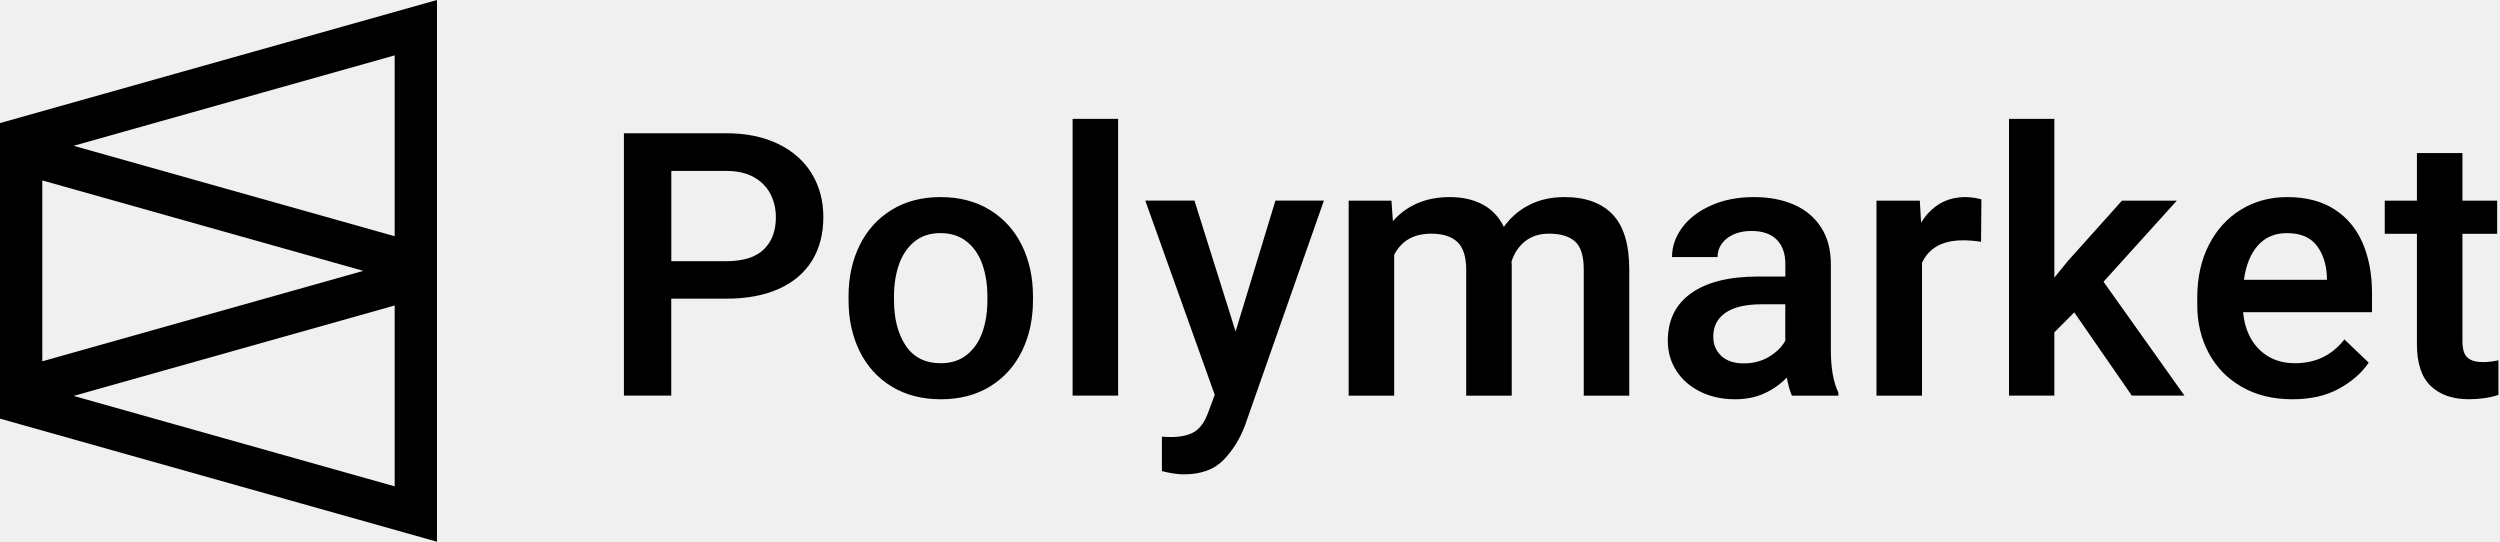
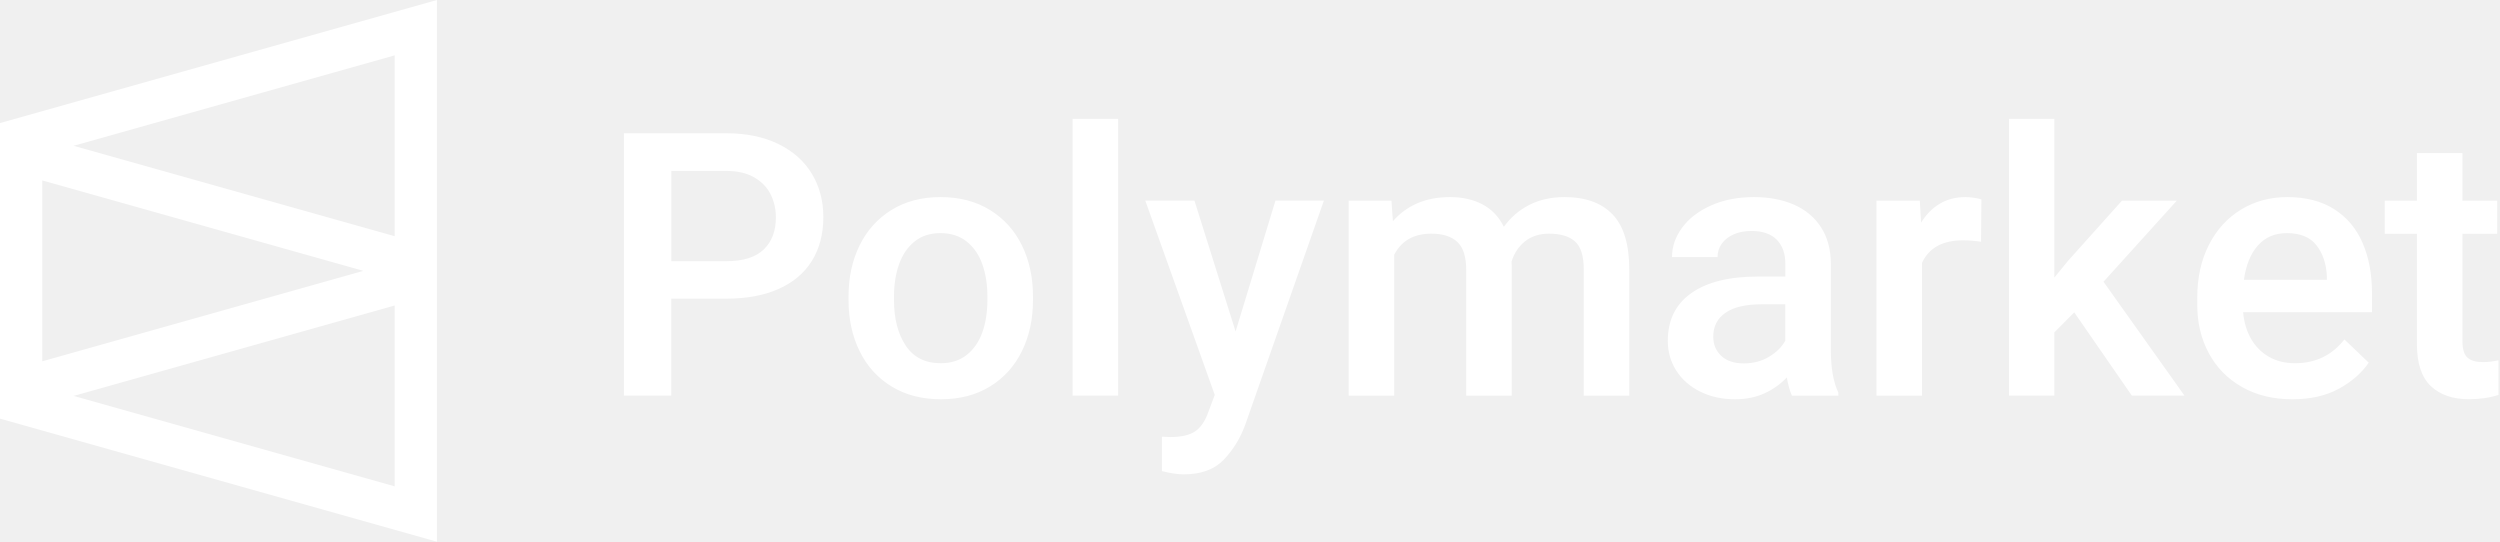
<svg xmlns="http://www.w3.org/2000/svg" width="923" height="200" viewBox="0 0 923 200" fill="none">
-   <g clip-path="url(#clip0_1956_199)">
-     <path fill-rule="evenodd" clip-rule="evenodd" d="M412.809 146.066V43.878H396.004V146.066H412.809ZM247.825 110.27V146.062H230.346V49.197H268.072C275.496 49.197 281.918 50.516 287.34 53.155C292.761 55.794 296.89 59.453 299.724 64.132C302.559 68.811 303.976 74.145 303.976 80.132C303.976 86.386 302.57 91.775 299.758 96.299C296.946 100.823 292.851 104.282 287.475 106.677C282.098 109.072 275.631 110.27 268.072 110.27H247.825ZM247.851 96.435H268.097C274.351 96.435 278.974 94.993 281.966 92.111C284.958 89.228 286.454 85.28 286.454 80.269C286.454 77.164 285.802 74.314 284.497 71.719C283.192 69.125 281.167 67.04 278.423 65.466C275.678 63.891 272.236 63.104 268.097 63.104H247.851V96.435ZM347.362 147.409C354.336 147.409 360.387 145.834 365.516 142.685C370.646 139.536 374.571 135.19 377.293 129.646C380.015 124.102 381.376 117.826 381.376 110.818V109.421C381.376 102.413 380.015 96.137 377.293 90.593C374.571 85.049 370.634 80.692 365.483 77.52C360.331 74.349 354.246 72.764 347.227 72.764C340.298 72.764 334.269 74.349 329.14 77.52C324.011 80.692 320.085 85.049 317.363 90.593C314.641 96.137 313.28 102.413 313.28 109.421V110.818C313.28 117.826 314.641 124.102 317.363 129.646C320.085 135.19 324.022 139.536 329.174 142.685C334.325 145.834 340.388 147.409 347.362 147.409ZM334.381 127.58C337.26 131.927 341.58 134.1 347.339 134.1C351.163 134.1 354.369 133.069 356.956 131.006C359.543 128.944 361.455 126.161 362.692 122.657C363.93 119.153 364.548 115.206 364.548 110.815V109.418C364.548 105.071 363.93 101.135 362.692 97.609C361.455 94.083 359.532 91.278 356.922 89.193C354.312 87.108 351.073 86.066 347.204 86.066C343.379 86.066 340.185 87.108 337.62 89.193C335.056 91.278 333.155 94.083 331.917 97.609C330.68 101.135 330.062 105.071 330.062 109.418V110.815C330.062 117.645 331.501 123.233 334.381 127.58ZM451.76 169.775C448.318 173.345 443.402 175.13 437.013 175.13C434.809 175.13 432.132 174.731 428.982 173.933V161.226L432.087 161.359C436.091 161.359 439.139 160.66 441.231 159.263C443.324 157.866 444.977 155.415 446.192 151.912L448.487 145.791L422.841 74.073H440.995L456.18 122.373L470.893 74.073H488.777L459.69 156.968C457.845 161.935 455.202 166.204 451.76 169.775ZM514.733 146.078V94.053C517.433 88.864 522 86.269 528.434 86.269C532.663 86.269 535.869 87.289 538.051 89.329C540.233 91.37 541.324 94.807 541.324 99.641V146.078H558.129V98.111L558.061 96.581C559.051 93.432 560.727 90.926 563.089 89.063C565.451 87.2 568.387 86.269 571.896 86.269C576.171 86.269 579.376 87.234 581.513 89.163C583.651 91.092 584.719 94.519 584.719 99.442V146.078H601.524V99.508C601.524 90.239 599.477 83.464 595.382 79.184C591.288 74.904 585.371 72.764 577.633 72.764C572.729 72.764 568.387 73.728 564.607 75.658C560.828 77.587 557.701 80.281 555.227 83.741C553.382 80.015 550.75 77.254 547.33 75.458C543.911 73.662 539.907 72.764 535.317 72.764C530.818 72.764 526.803 73.529 523.271 75.059C519.739 76.589 516.736 78.796 514.261 81.678L513.721 74.094H497.929V146.078H514.733ZM651.455 145.213C648.261 146.677 644.639 147.409 640.59 147.409C635.821 147.409 631.546 146.478 627.767 144.615C623.988 142.752 621.041 140.179 618.926 136.897C616.811 133.615 615.754 129.934 615.754 125.854C615.754 118.181 618.645 112.304 624.426 108.223C630.208 104.143 638.408 102.103 649.026 102.103H659.149V97.446C659.149 93.632 658.092 90.649 655.977 88.498C653.862 86.347 650.736 85.271 646.596 85.271C644.122 85.271 641.94 85.692 640.05 86.535C638.16 87.378 636.698 88.531 635.663 89.995C634.628 91.458 634.111 93.099 634.111 94.918H617.306C617.306 91.059 618.555 87.433 621.052 84.04C623.549 80.647 627.103 77.92 631.715 75.857C636.327 73.795 641.602 72.764 647.541 72.764C653.12 72.764 658.047 73.695 662.321 75.558C666.595 77.421 669.936 80.215 672.343 83.941C674.75 87.666 675.954 92.212 675.954 97.579V129.313C675.954 135.877 676.876 141.089 678.721 144.947V146.078H661.579C660.859 144.526 660.229 142.286 659.689 139.359C657.394 141.798 654.65 143.75 651.455 145.213ZM643.806 134.166C640.251 134.166 637.484 133.246 635.505 131.405C633.525 129.565 632.535 127.181 632.535 124.254C632.535 120.484 634.042 117.556 637.057 115.472C640.071 113.387 644.503 112.345 650.352 112.345H659.126V125.784C657.866 128.09 655.875 130.064 653.153 131.705C650.431 133.346 647.315 134.166 643.806 134.166ZM709.603 97.047V146.078H692.798V74.094H708.793L709.265 82.211C711.11 79.195 713.404 76.866 716.149 75.225C718.893 73.584 722.065 72.764 725.665 72.764C726.61 72.764 727.678 72.852 728.871 73.03C730.063 73.207 730.951 73.407 731.536 73.629L731.401 89.263C729.152 88.908 726.925 88.731 724.72 88.731C717.206 88.731 712.167 91.503 709.603 97.047ZM758.461 146.066V122.714L765.817 115.33L787.076 146.066H806.513L776.615 104.02L803.678 74.082H783.432L763.455 96.369L758.461 102.49V43.878H741.724V146.066H758.461ZM863.464 143.55C858.74 146.123 853.026 147.409 846.322 147.409C839.213 147.409 833.004 145.89 827.695 142.852C822.386 139.814 818.314 135.656 815.479 130.378C812.645 125.1 811.228 119.179 811.228 112.614V109.887C811.228 102.48 812.667 95.971 815.547 90.361C818.426 84.75 822.386 80.415 827.425 77.354C832.464 74.294 838.133 72.764 844.432 72.764C851.316 72.764 857.097 74.249 861.777 77.221C866.456 80.193 869.954 84.351 872.271 89.695C874.588 95.04 875.747 101.238 875.747 108.29V115.276H828.167C828.482 118.957 829.449 122.217 831.069 125.055C832.689 127.894 834.882 130.111 837.649 131.708C840.416 133.305 843.645 134.103 847.334 134.103C854.893 134.103 860.967 131.176 865.556 125.321L874.532 133.904C871.877 137.762 868.188 140.978 863.464 143.55ZM859.091 103.297H828.451C829.216 97.842 830.948 93.606 833.648 90.59C836.347 87.574 839.902 86.066 844.311 86.066C849.26 86.066 852.905 87.563 855.244 90.557C857.584 93.55 858.866 97.376 859.091 102.033V103.297ZM922.428 145.798C919.189 146.863 915.544 147.395 911.495 147.395C905.556 147.395 900.877 145.776 897.457 142.539C894.038 139.301 892.328 134.134 892.328 127.037V86.322H880.45V74.081H892.328V56.517H909.133V74.081H921.956V86.322H909.133V125.906C909.133 128.922 909.763 130.974 911.023 132.06C912.282 133.147 914.172 133.69 916.692 133.69C918.491 133.69 920.404 133.468 922.428 133.025V145.798Z" fill="black" />
-     <path fill-rule="evenodd" clip-rule="evenodd" d="M161.328 91.615V0L0 45.438V46.177V153.823V154.562L161.328 200V108.385V91.615ZM145.715 87.217V20.439L27.173 53.83L145.715 87.217ZM134.132 100L15.616 66.617V133.383L134.132 100ZM27.173 146.17L145.715 179.56V112.783L27.173 146.17Z" fill="black" />
+   <g clip-path="url(#clip0_1956_175)">
+     <path fill-rule="evenodd" clip-rule="evenodd" d="M412.809 146.066V43.878H396.004V146.066H412.809ZM247.825 110.27V146.062H230.346V49.197H268.072C275.496 49.197 281.918 50.516 287.34 53.155C292.761 55.794 296.89 59.453 299.724 64.132C302.559 68.811 303.976 74.145 303.976 80.132C303.976 86.386 302.57 91.775 299.758 96.299C296.946 100.823 292.851 104.282 287.475 106.677C282.098 109.072 275.631 110.27 268.072 110.27H247.825ZM247.851 96.435H268.097C274.351 96.435 278.974 94.993 281.966 92.111C284.958 89.228 286.454 85.28 286.454 80.269C286.454 77.164 285.802 74.314 284.497 71.719C283.192 69.125 281.167 67.04 278.423 65.466C275.678 63.891 272.236 63.104 268.097 63.104H247.851V96.435ZM347.362 147.409C354.336 147.409 360.387 145.834 365.516 142.685C370.646 139.536 374.571 135.19 377.293 129.646C380.015 124.102 381.376 117.826 381.376 110.818V109.421C381.376 102.413 380.015 96.137 377.293 90.593C374.571 85.049 370.634 80.692 365.483 77.52C360.331 74.349 354.246 72.764 347.227 72.764C340.298 72.764 334.269 74.349 329.14 77.52C324.011 80.692 320.085 85.049 317.363 90.593C314.641 96.137 313.28 102.413 313.28 109.421V110.818C313.28 117.826 314.641 124.102 317.363 129.646C320.085 135.19 324.022 139.536 329.174 142.685C334.325 145.834 340.388 147.409 347.362 147.409ZM334.381 127.58C337.26 131.927 341.58 134.1 347.339 134.1C351.163 134.1 354.369 133.069 356.956 131.006C359.543 128.944 361.455 126.161 362.692 122.657C363.93 119.153 364.548 115.206 364.548 110.815V109.418C364.548 105.071 363.93 101.135 362.692 97.609C361.455 94.083 359.532 91.278 356.922 89.193C354.312 87.108 351.073 86.066 347.204 86.066C343.379 86.066 340.185 87.108 337.62 89.193C335.056 91.278 333.155 94.083 331.917 97.609C330.68 101.135 330.062 105.071 330.062 109.418V110.815C330.062 117.645 331.501 123.233 334.381 127.58ZM451.76 169.775C448.318 173.345 443.402 175.13 437.013 175.13C434.809 175.13 432.132 174.731 428.982 173.933V161.226L432.087 161.359C436.091 161.359 439.139 160.66 441.231 159.263C443.324 157.866 444.977 155.415 446.192 151.912L448.487 145.791L422.841 74.073H440.995L456.18 122.373L470.893 74.073H488.777L459.69 156.968C457.845 161.935 455.202 166.204 451.76 169.775ZM514.733 146.078V94.053C517.433 88.864 522 86.269 528.434 86.269C532.663 86.269 535.869 87.289 538.051 89.329C540.233 91.37 541.324 94.807 541.324 99.641V146.078H558.129V98.111L558.061 96.581C559.051 93.432 560.727 90.926 563.089 89.063C565.451 87.2 568.387 86.269 571.896 86.269C576.171 86.269 579.376 87.234 581.513 89.163C583.651 91.092 584.719 94.519 584.719 99.442V146.078H601.524V99.508C601.524 90.239 599.477 83.464 595.382 79.184C591.288 74.904 585.371 72.764 577.633 72.764C572.729 72.764 568.387 73.728 564.607 75.658C560.828 77.587 557.701 80.281 555.227 83.741C553.382 80.015 550.75 77.254 547.33 75.458C543.911 73.662 539.907 72.764 535.317 72.764C530.818 72.764 526.803 73.529 523.271 75.059C519.739 76.589 516.736 78.796 514.261 81.678L513.721 74.094H497.929V146.078H514.733ZM651.455 145.213C648.261 146.677 644.639 147.409 640.59 147.409C635.821 147.409 631.546 146.478 627.767 144.615C623.988 142.752 621.041 140.179 618.926 136.897C616.811 133.615 615.754 129.934 615.754 125.854C615.754 118.181 618.645 112.304 624.426 108.223C630.208 104.143 638.408 102.103 649.026 102.103H659.149V97.446C659.149 93.632 658.092 90.649 655.977 88.498C653.862 86.347 650.736 85.271 646.596 85.271C644.122 85.271 641.94 85.692 640.05 86.535C638.16 87.378 636.698 88.531 635.663 89.995C634.628 91.458 634.111 93.099 634.111 94.918H617.306C617.306 91.059 618.555 87.433 621.052 84.04C623.549 80.647 627.103 77.92 631.715 75.857C636.327 73.795 641.602 72.764 647.541 72.764C653.12 72.764 658.047 73.695 662.321 75.558C666.595 77.421 669.936 80.215 672.343 83.941C674.75 87.666 675.954 92.212 675.954 97.579V129.313C675.954 135.877 676.876 141.089 678.721 144.947V146.078H661.579C660.859 144.526 660.229 142.286 659.689 139.359C657.394 141.798 654.65 143.75 651.455 145.213ZM643.806 134.166C640.251 134.166 637.484 133.246 635.505 131.405C633.525 129.565 632.535 127.181 632.535 124.254C632.535 120.484 634.042 117.556 637.057 115.472C640.071 113.387 644.503 112.345 650.352 112.345H659.126V125.784C657.866 128.09 655.875 130.064 653.153 131.705C650.431 133.346 647.315 134.166 643.806 134.166ZM709.603 97.047V146.078H692.798V74.094H708.793L709.265 82.211C711.11 79.195 713.404 76.866 716.149 75.225C718.893 73.584 722.065 72.764 725.665 72.764C726.61 72.764 727.678 72.852 728.871 73.03C730.063 73.207 730.951 73.407 731.536 73.629L731.401 89.263C729.152 88.908 726.925 88.731 724.72 88.731C717.206 88.731 712.167 91.503 709.603 97.047ZM758.461 146.066V122.714L765.817 115.33L787.076 146.066H806.513L776.615 104.02L803.678 74.082H783.432L763.455 96.369L758.461 102.49V43.878H741.724V146.066H758.461ZM863.464 143.55C858.74 146.123 853.026 147.409 846.322 147.409C839.213 147.409 833.004 145.89 827.695 142.852C822.386 139.814 818.314 135.656 815.479 130.378C812.645 125.1 811.228 119.179 811.228 112.614V109.887C811.228 102.48 812.667 95.971 815.547 90.361C818.426 84.75 822.386 80.415 827.425 77.354C832.464 74.294 838.133 72.764 844.432 72.764C851.316 72.764 857.097 74.249 861.777 77.221C866.456 80.193 869.954 84.351 872.271 89.695C874.588 95.04 875.747 101.238 875.747 108.29V115.276H828.167C828.482 118.957 829.449 122.217 831.069 125.055C832.689 127.894 834.882 130.111 837.649 131.708C840.416 133.305 843.645 134.103 847.334 134.103C854.893 134.103 860.967 131.176 865.556 125.321L874.532 133.904C871.877 137.762 868.188 140.978 863.464 143.55ZM859.091 103.297H828.451C829.216 97.842 830.948 93.606 833.648 90.59C836.347 87.574 839.902 86.066 844.311 86.066C849.26 86.066 852.905 87.563 855.244 90.557C857.584 93.55 858.866 97.376 859.091 102.033V103.297ZM922.428 145.798C919.189 146.863 915.544 147.395 911.495 147.395C905.556 147.395 900.877 145.776 897.457 142.539C894.038 139.301 892.328 134.134 892.328 127.037V86.322H880.45V74.081H892.328V56.517H909.133V74.081H921.956V86.322H909.133V125.906C909.133 128.922 909.763 130.974 911.023 132.06C912.282 133.147 914.172 133.69 916.692 133.69C918.491 133.69 920.404 133.468 922.428 133.025V145.798Z" fill="white" />
+     <path fill-rule="evenodd" clip-rule="evenodd" d="M161.328 91.615V0L0 45.438V46.177V153.823V154.562L161.328 200V108.385V91.615ZM145.715 87.217V20.439L27.173 53.83L145.715 87.217ZM134.132 100L15.616 66.617V133.383L134.132 100ZM27.173 146.17L145.715 179.56V112.783L27.173 146.17Z" fill="white" />
  </g>
  <defs>
-     <clipPath id="clip0_1956_199">
+     <clipPath id="clip0_1956_175">
      <rect width="923" height="200" fill="white" />
    </clipPath>
  </defs>
</svg>
